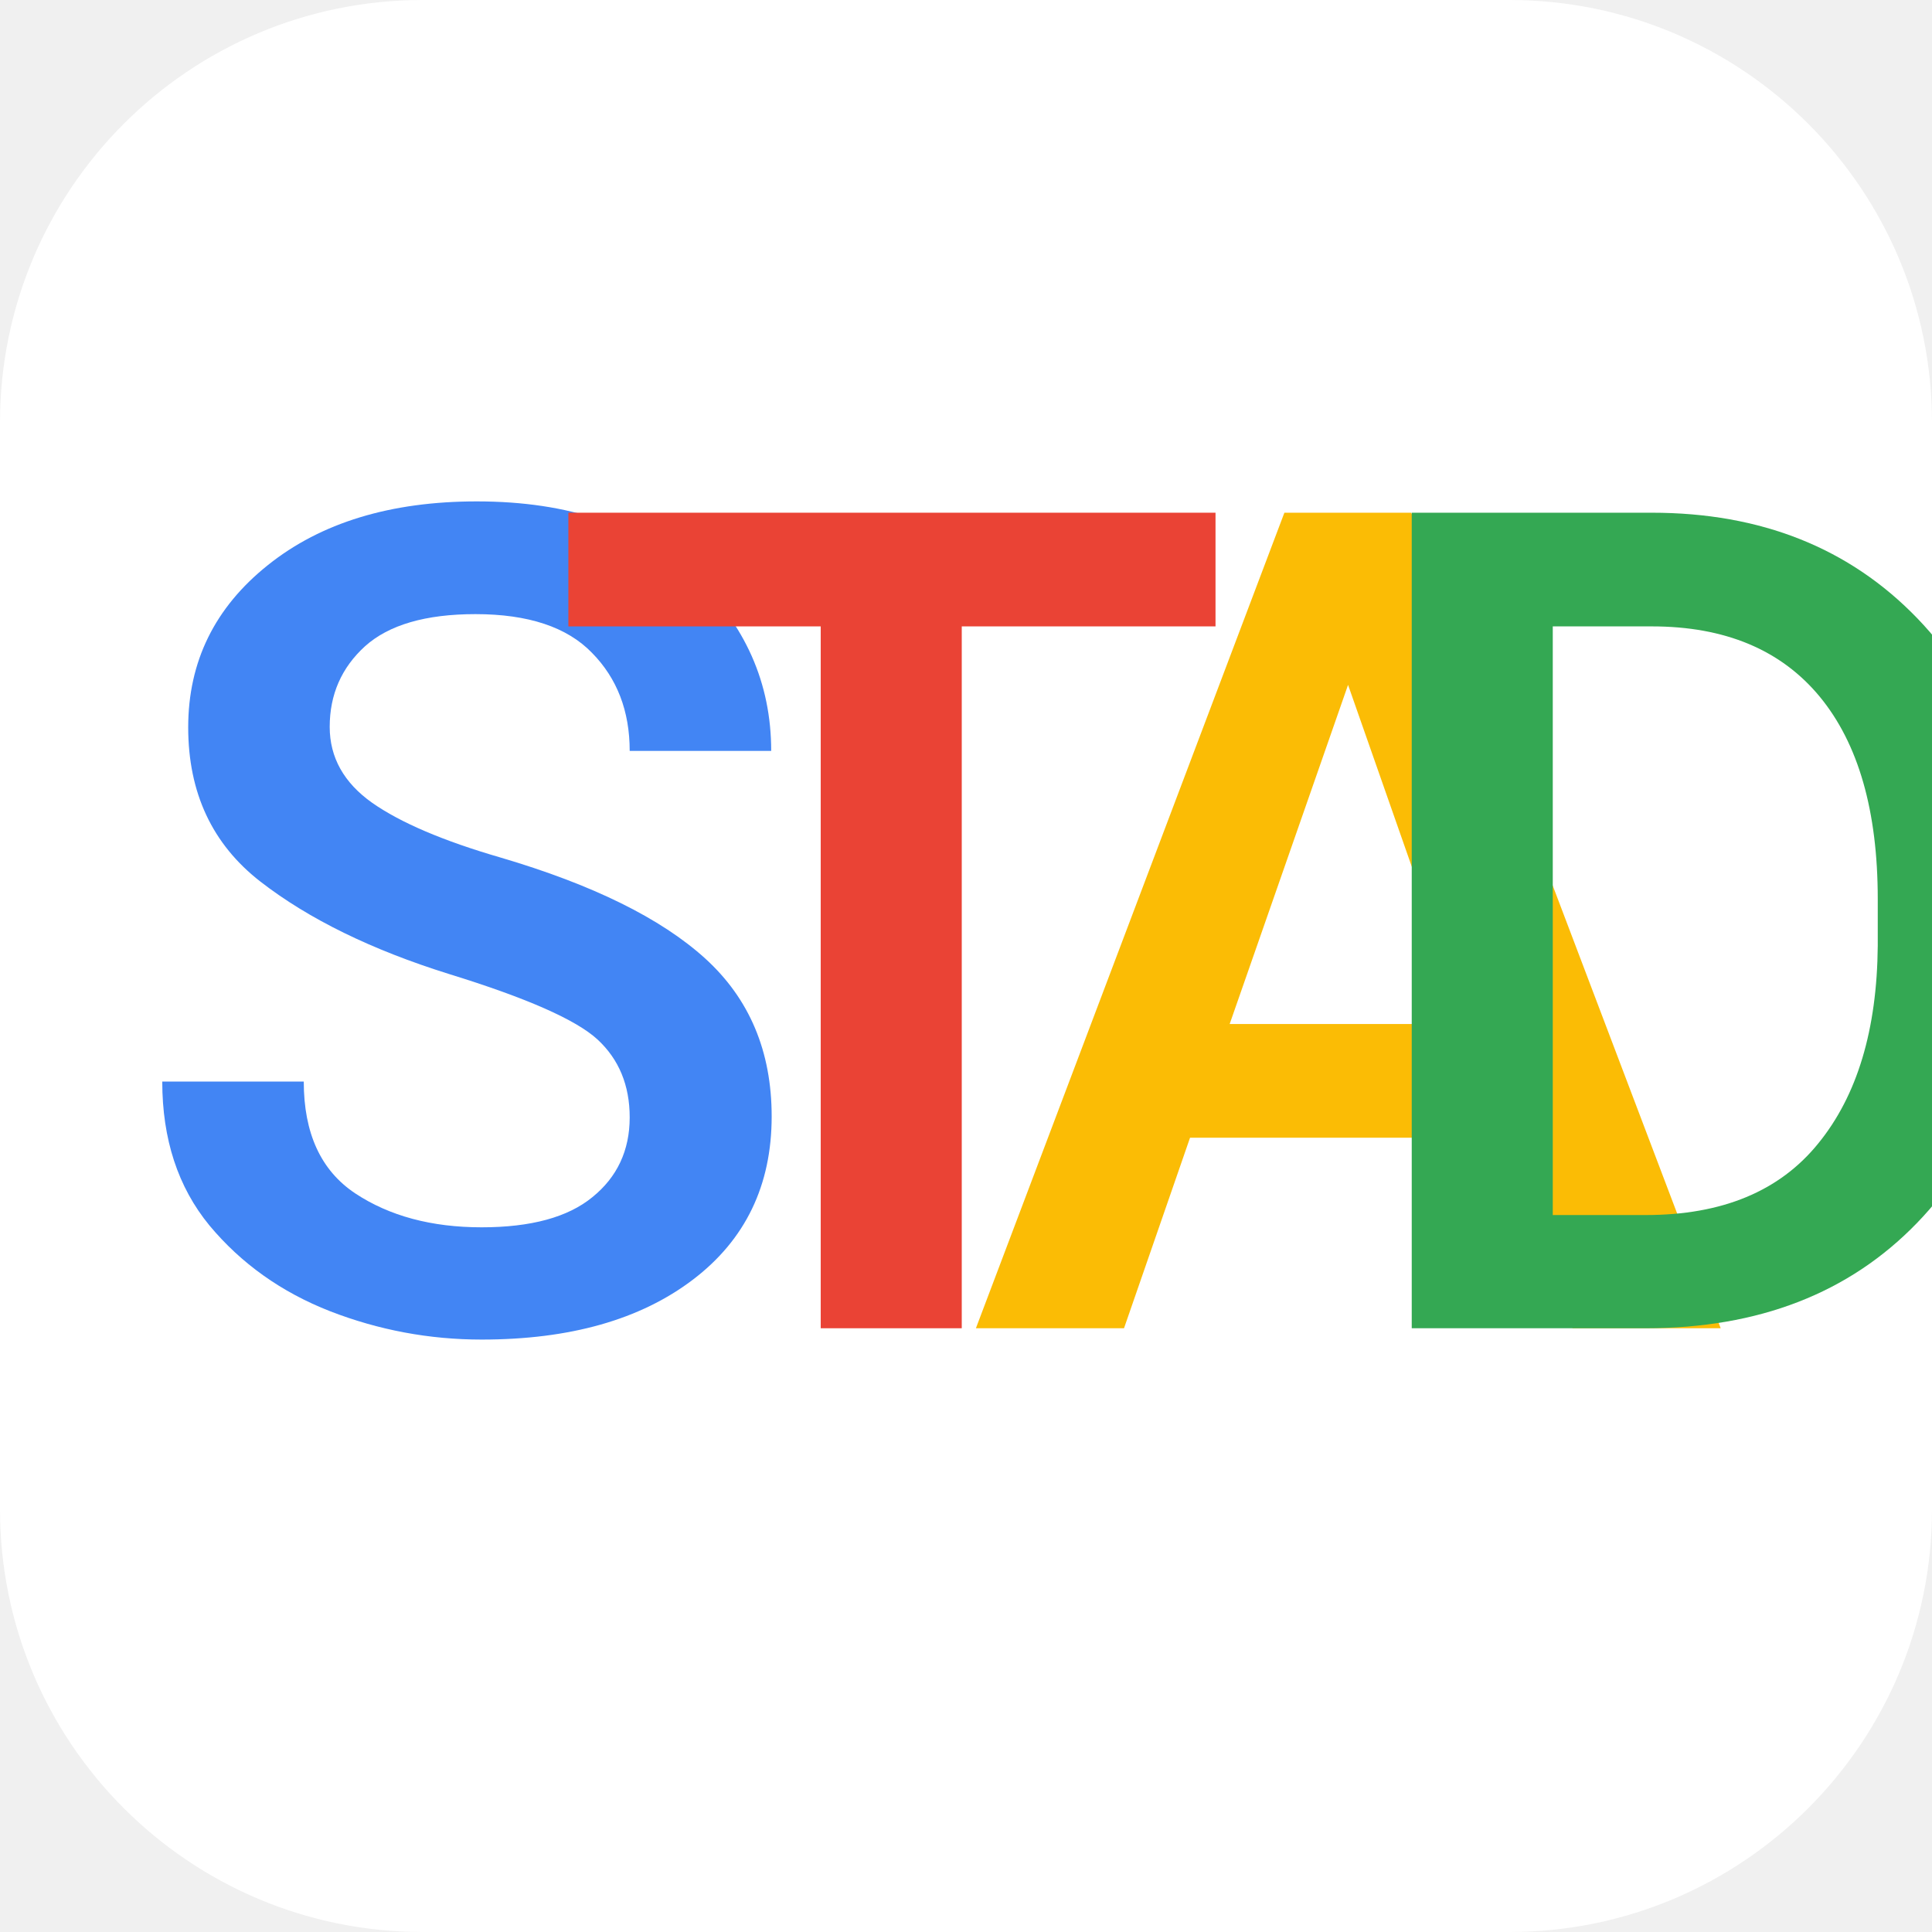
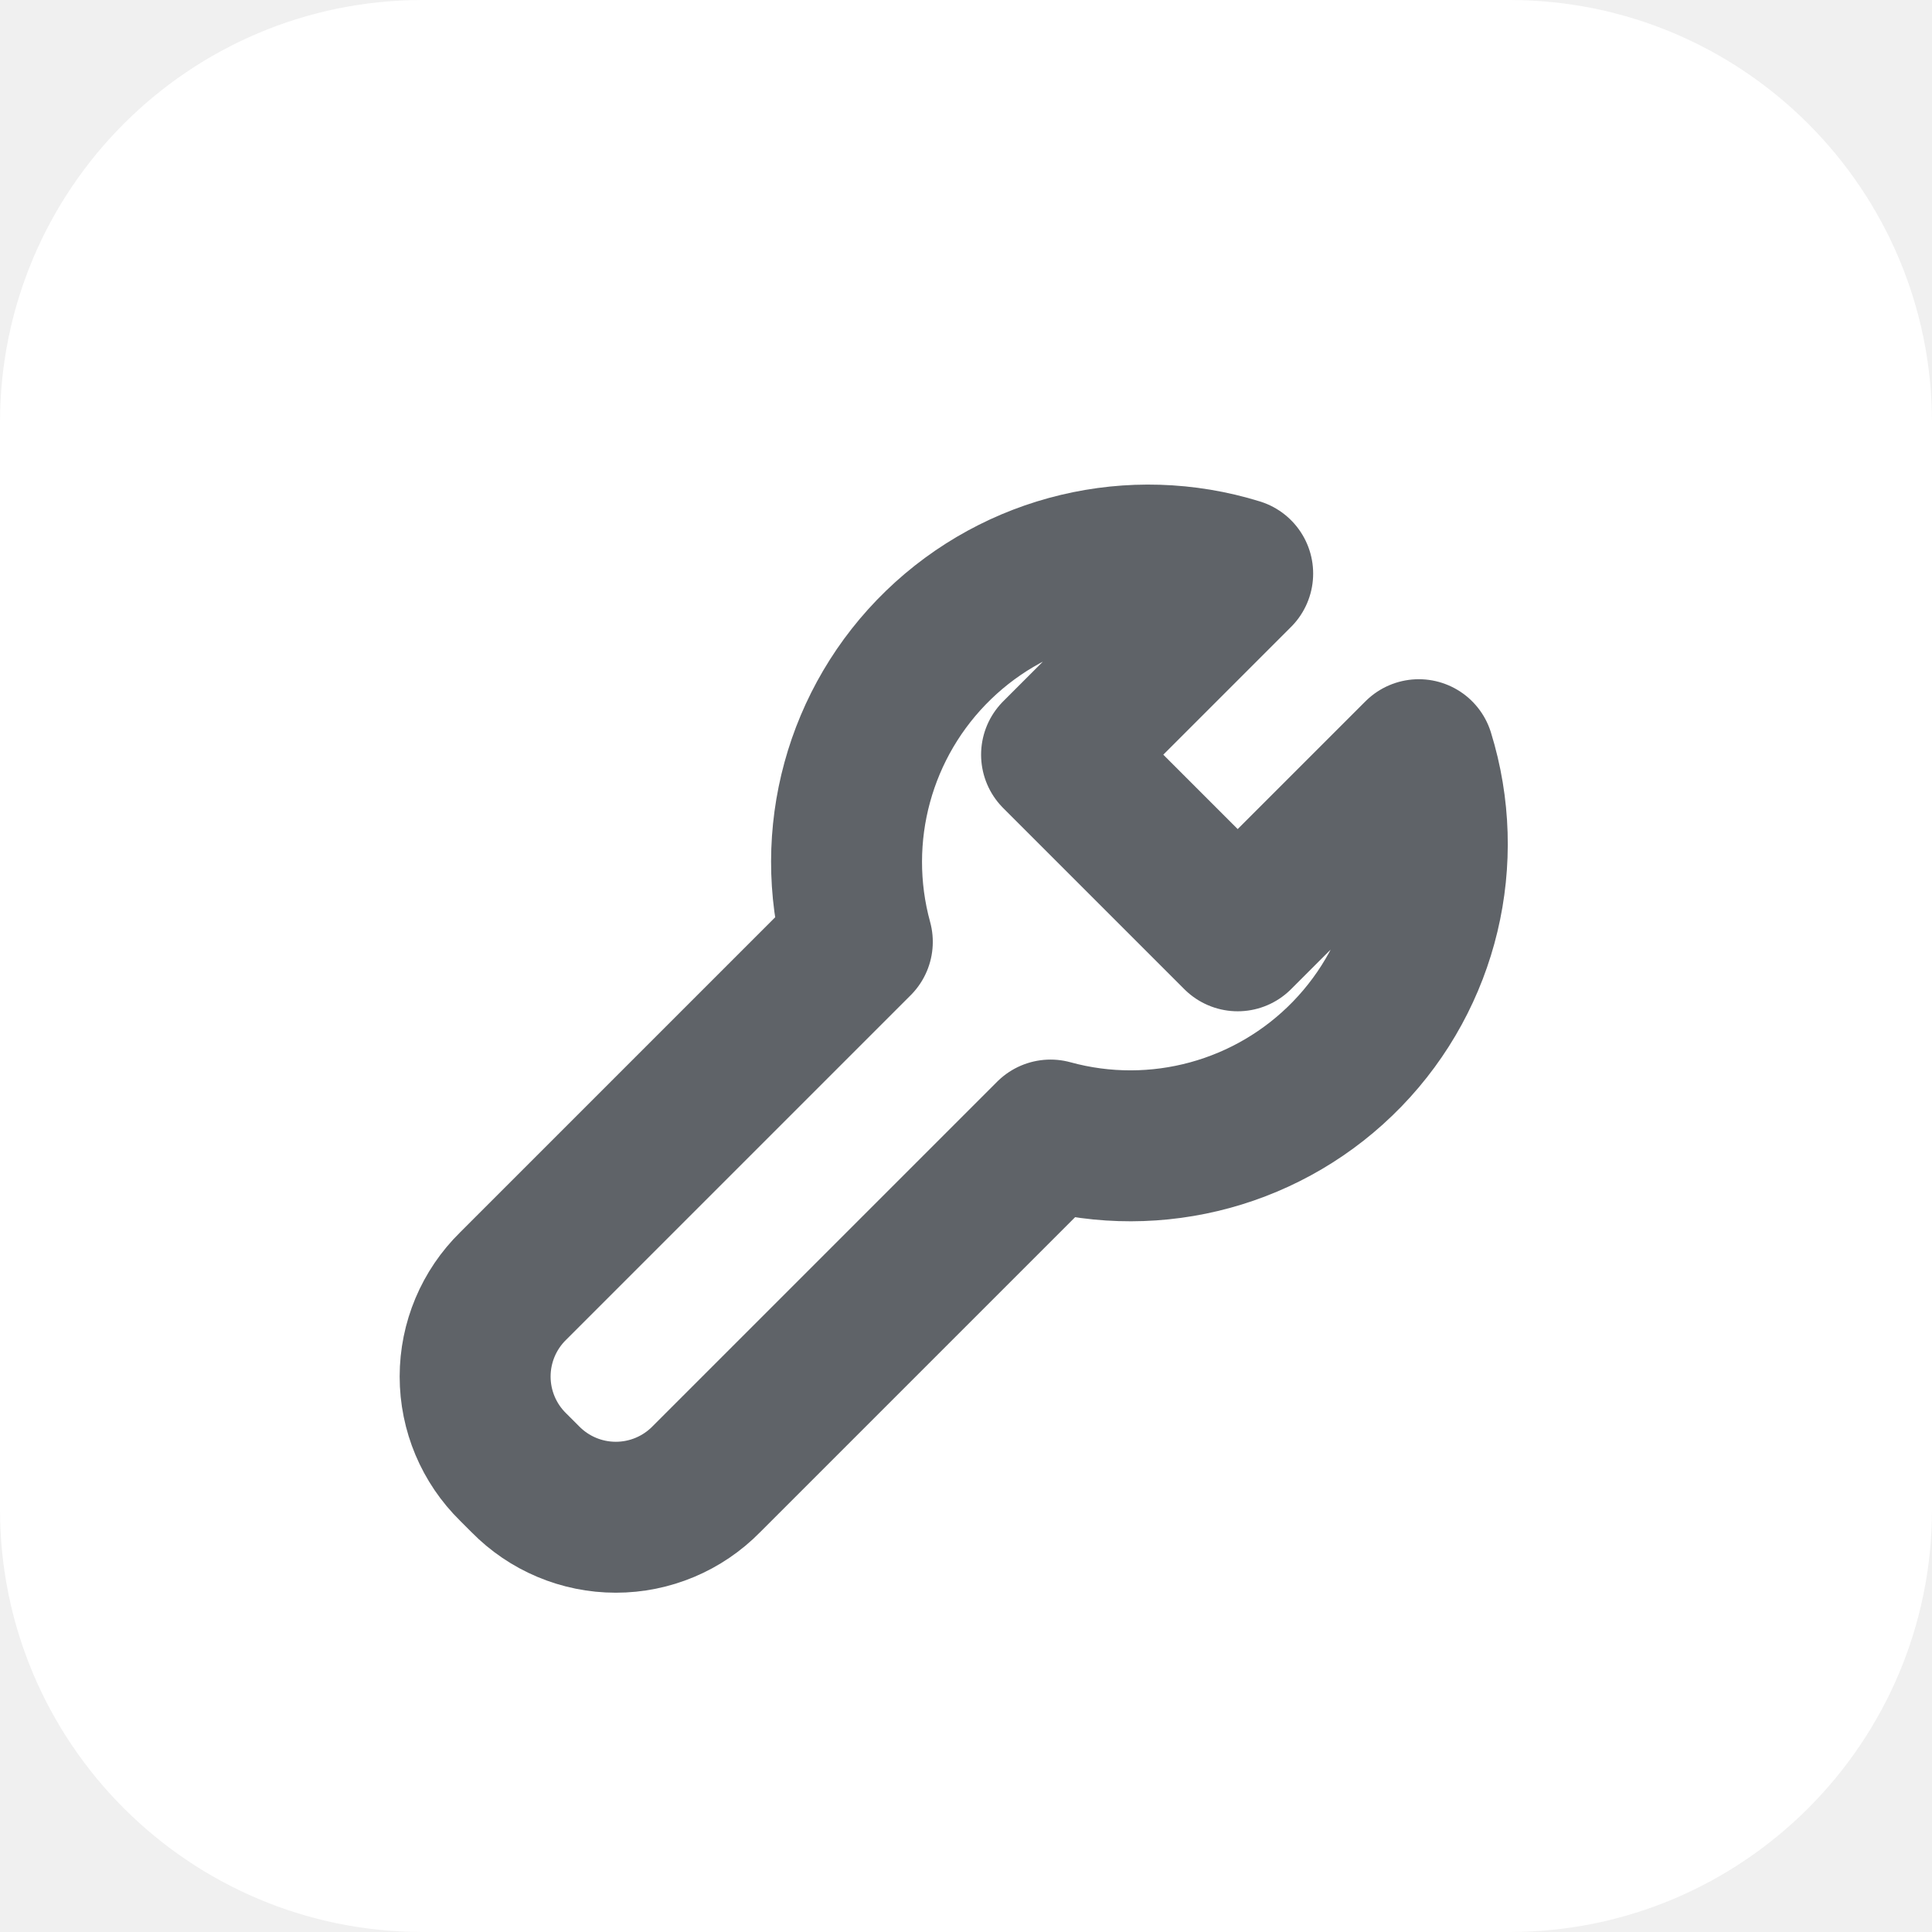
<svg xmlns="http://www.w3.org/2000/svg" viewBox="0 0 64 64" width="64" height="64">
  <rect width="64" height="64" rx="14" fill="#ffffff" />
-   <g font-family="Roboto, Arial, sans-serif" font-size="38" font-weight="500">
-     <text x="4" y="44" fill="#4285f4">S</text>
-     <text x="18" y="44" fill="#ea4335">T</text>
-     <text x="32" y="44" fill="#fbbc05">A</text>
-     <text x="44" y="44" fill="#34a853">D</text>
+   <g fill="none" stroke="#5f6368" stroke-width="5" stroke-linecap="round" stroke-linejoin="round">
+     <path d="M41 19a10 10 0 0 0-12.6 12.2L17 42.6a4.2 4.2 0 0 0 0 6l.4.4a4.2 4.2 0 0 0 6 0l11.4-11.4A10 10 0 0 0 47 25l-6 6-6-6 6-6z" />
  </g>
</svg>
